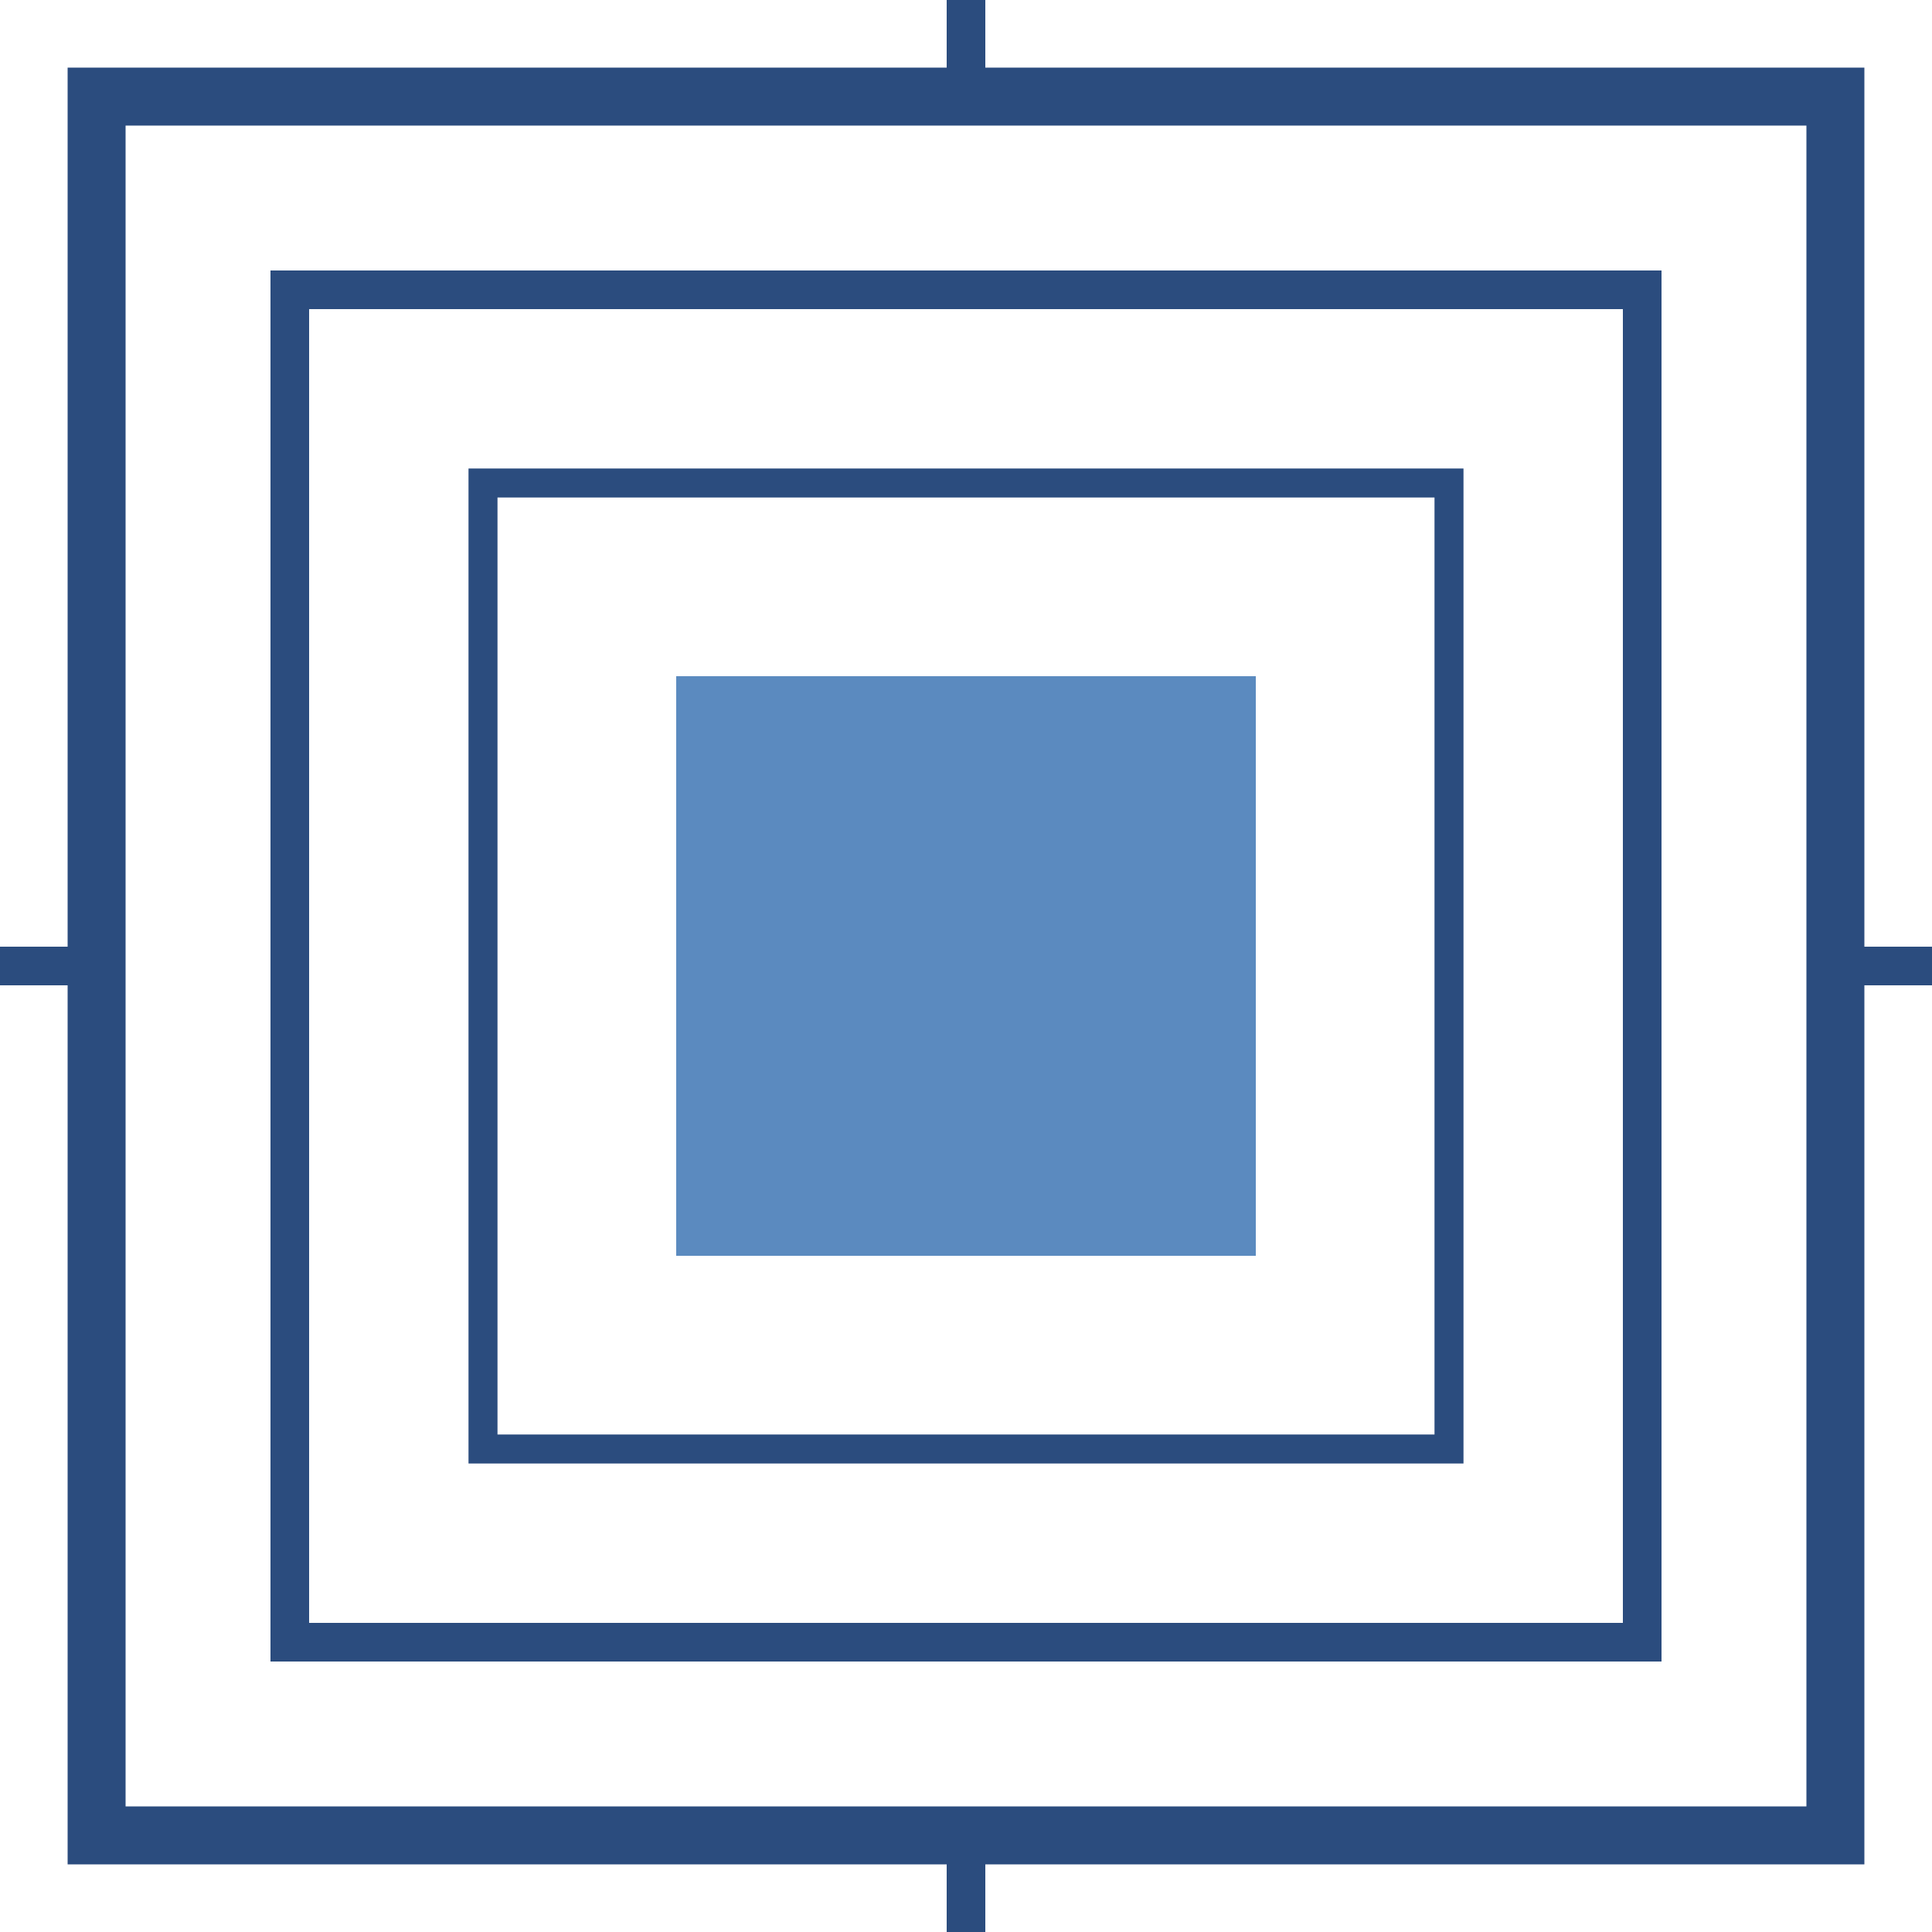
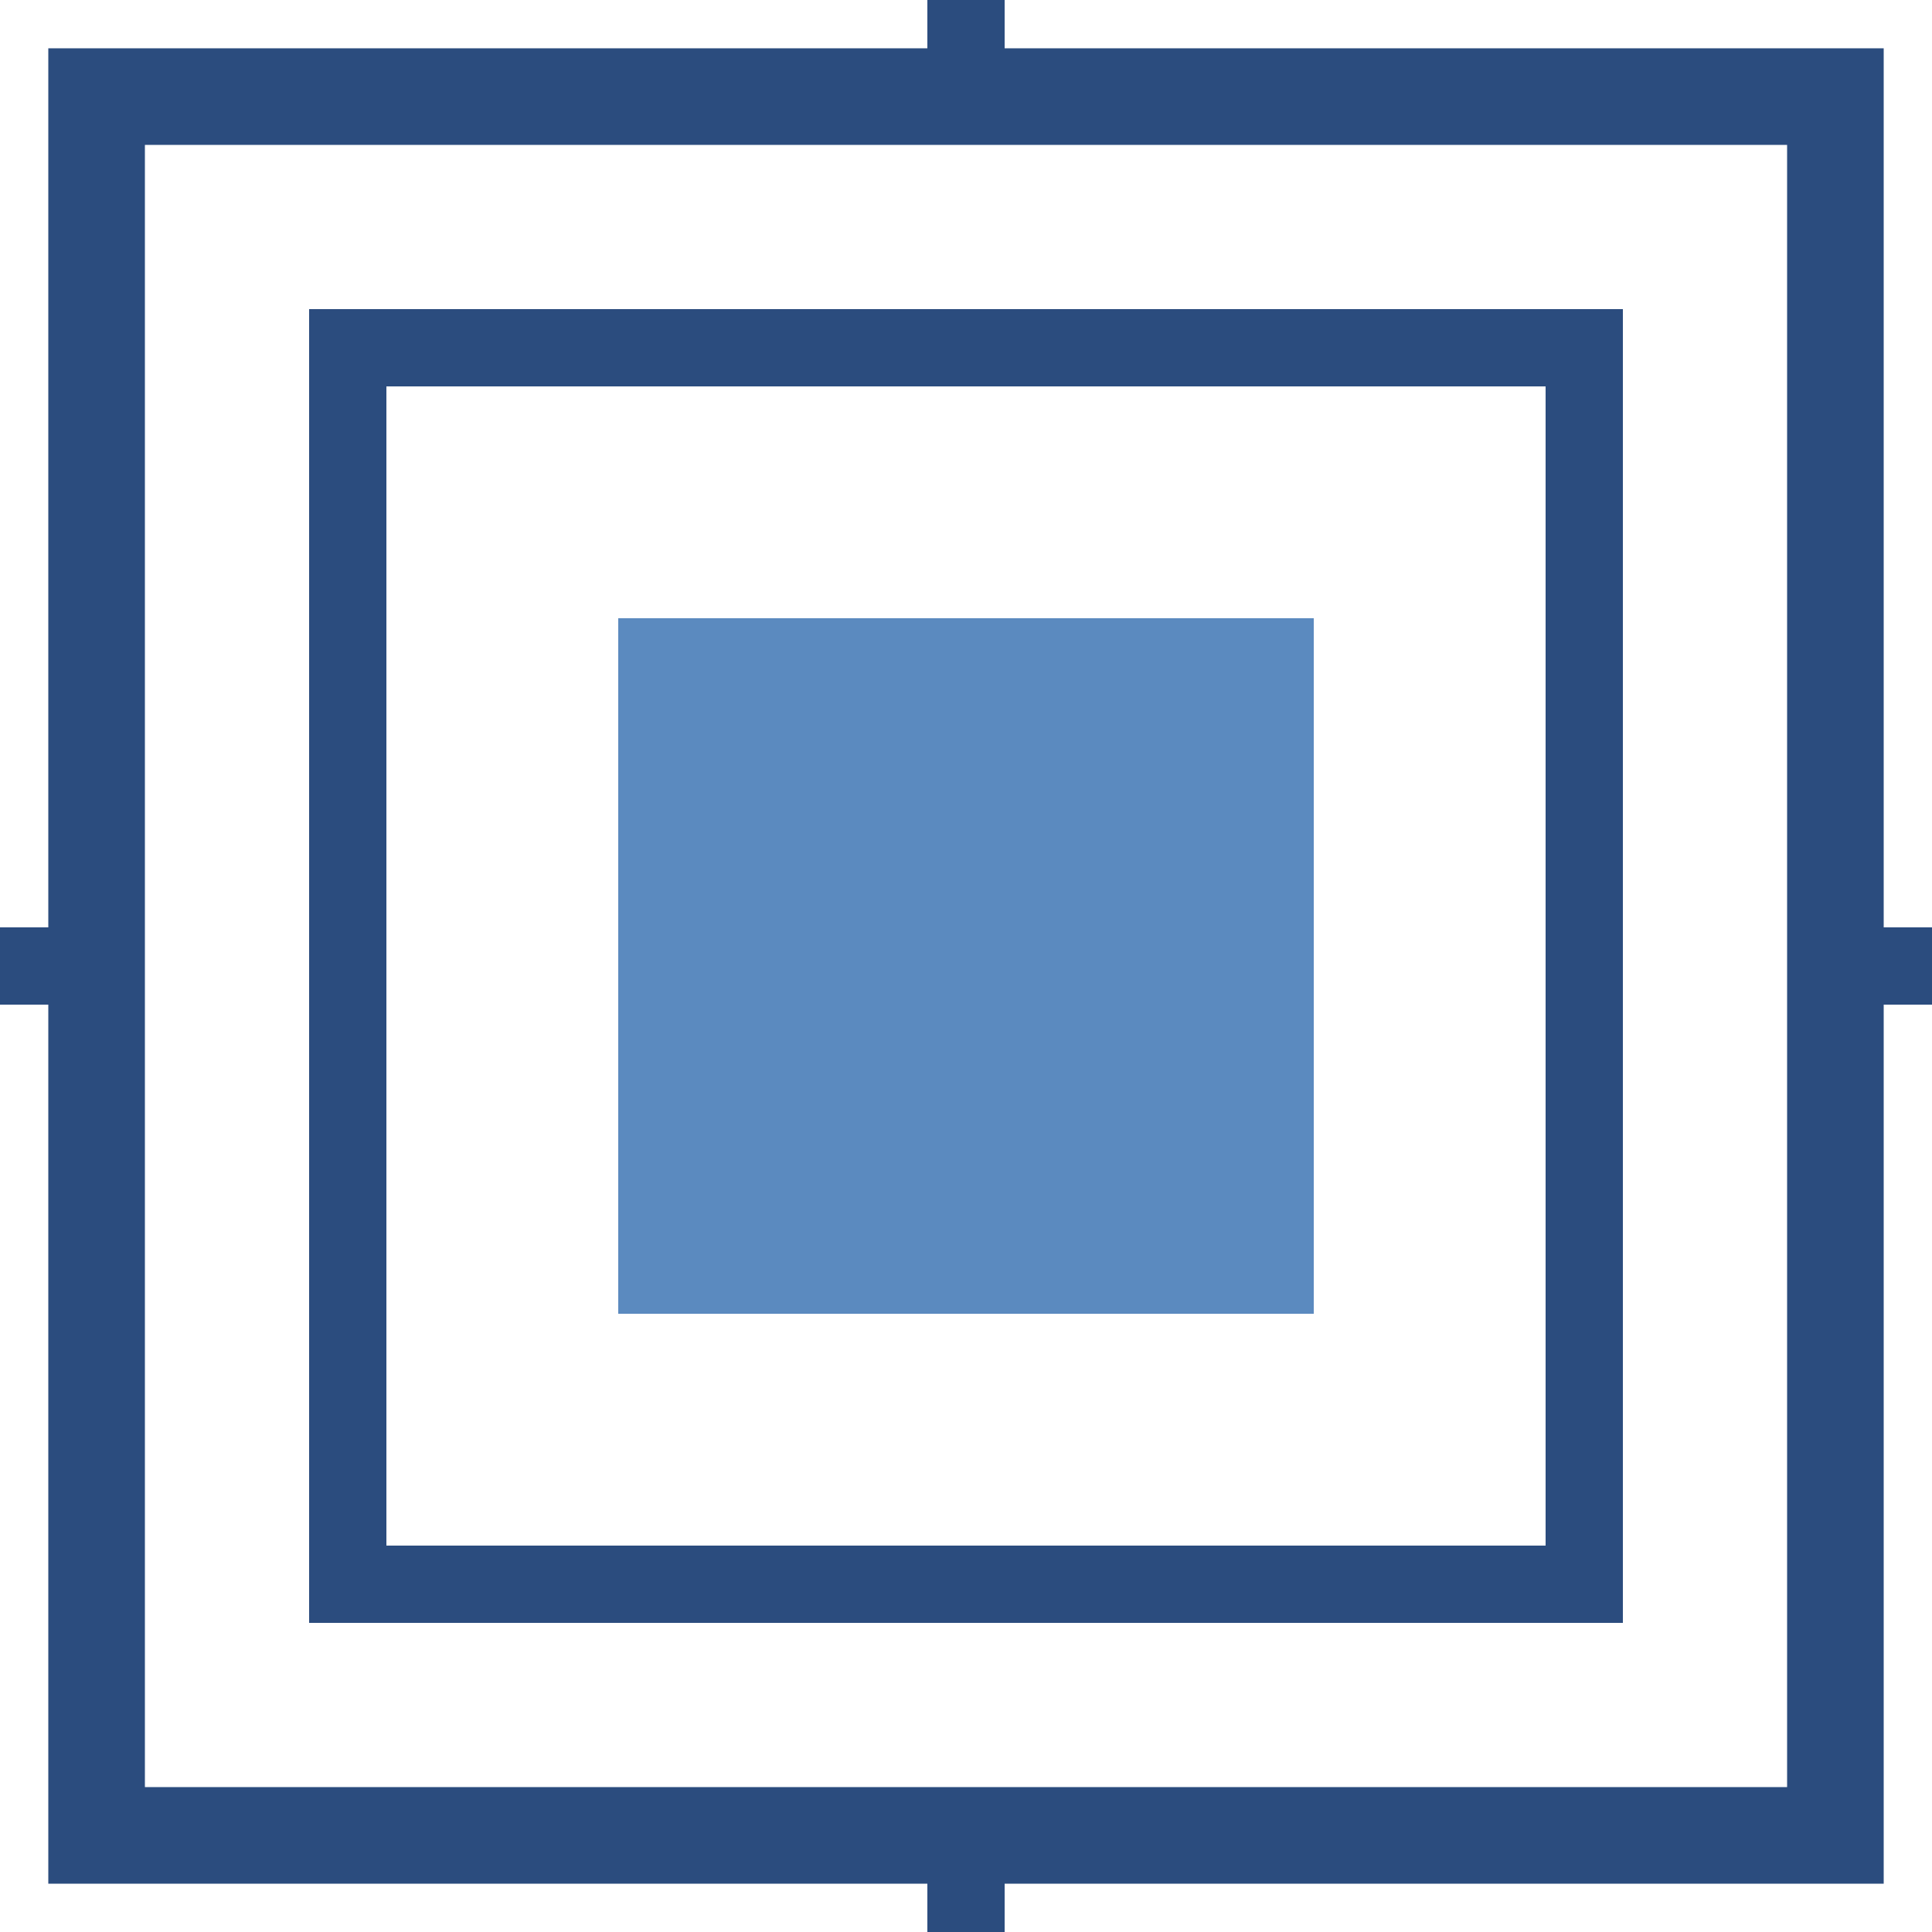
- <svg xmlns="http://www.w3.org/2000/svg" viewBox="0 0 100 100">
-   <rect x="5" y="5" width="90" height="90" fill="none" stroke="#2b4c7e" stroke-width="3" />
-   <rect x="15" y="15" width="70" height="70" fill="none" stroke="#2b4c7e" stroke-width="2" />
-   <rect x="25" y="25" width="50" height="50" fill="none" stroke="#2b4c7e" stroke-width="1.5" />
-   <rect x="35" y="35" width="30" height="30" fill="#5b8abf" />
-   <line x1="50" y1="0" x2="50" y2="5" stroke="#2b4c7e" stroke-width="2" />
-   <line x1="50" y1="95" x2="50" y2="100" stroke="#2b4c7e" stroke-width="2" />
-   <line x1="0" y1="50" x2="5" y2="50" stroke="#2b4c7e" stroke-width="2" />
-   <line x1="95" y1="50" x2="100" y2="50" stroke="#2b4c7e" stroke-width="2" />
+ <svg xmlns="http://www.w3.org/2000/svg" viewBox="0 0 100 100" width="32" height="32">
+   <rect x="5" y="5" width="90" height="90" fill="none" stroke="#2b4c7e" stroke-width="5" />
+   <rect x="18" y="18" width="64" height="64" fill="none" stroke="#2b4c7e" stroke-width="4" />
+   <rect x="32" y="32" width="36" height="36" fill="#5b8abf" />
+   <line x1="50" y1="0" x2="50" y2="5" stroke="#2b4c7e" stroke-width="4" />
+   <line x1="50" y1="95" x2="50" y2="100" stroke="#2b4c7e" stroke-width="4" />
+   <line x1="0" y1="50" x2="5" y2="50" stroke="#2b4c7e" stroke-width="4" />
+   <line x1="95" y1="50" x2="100" y2="50" stroke="#2b4c7e" stroke-width="4" />
</svg>
